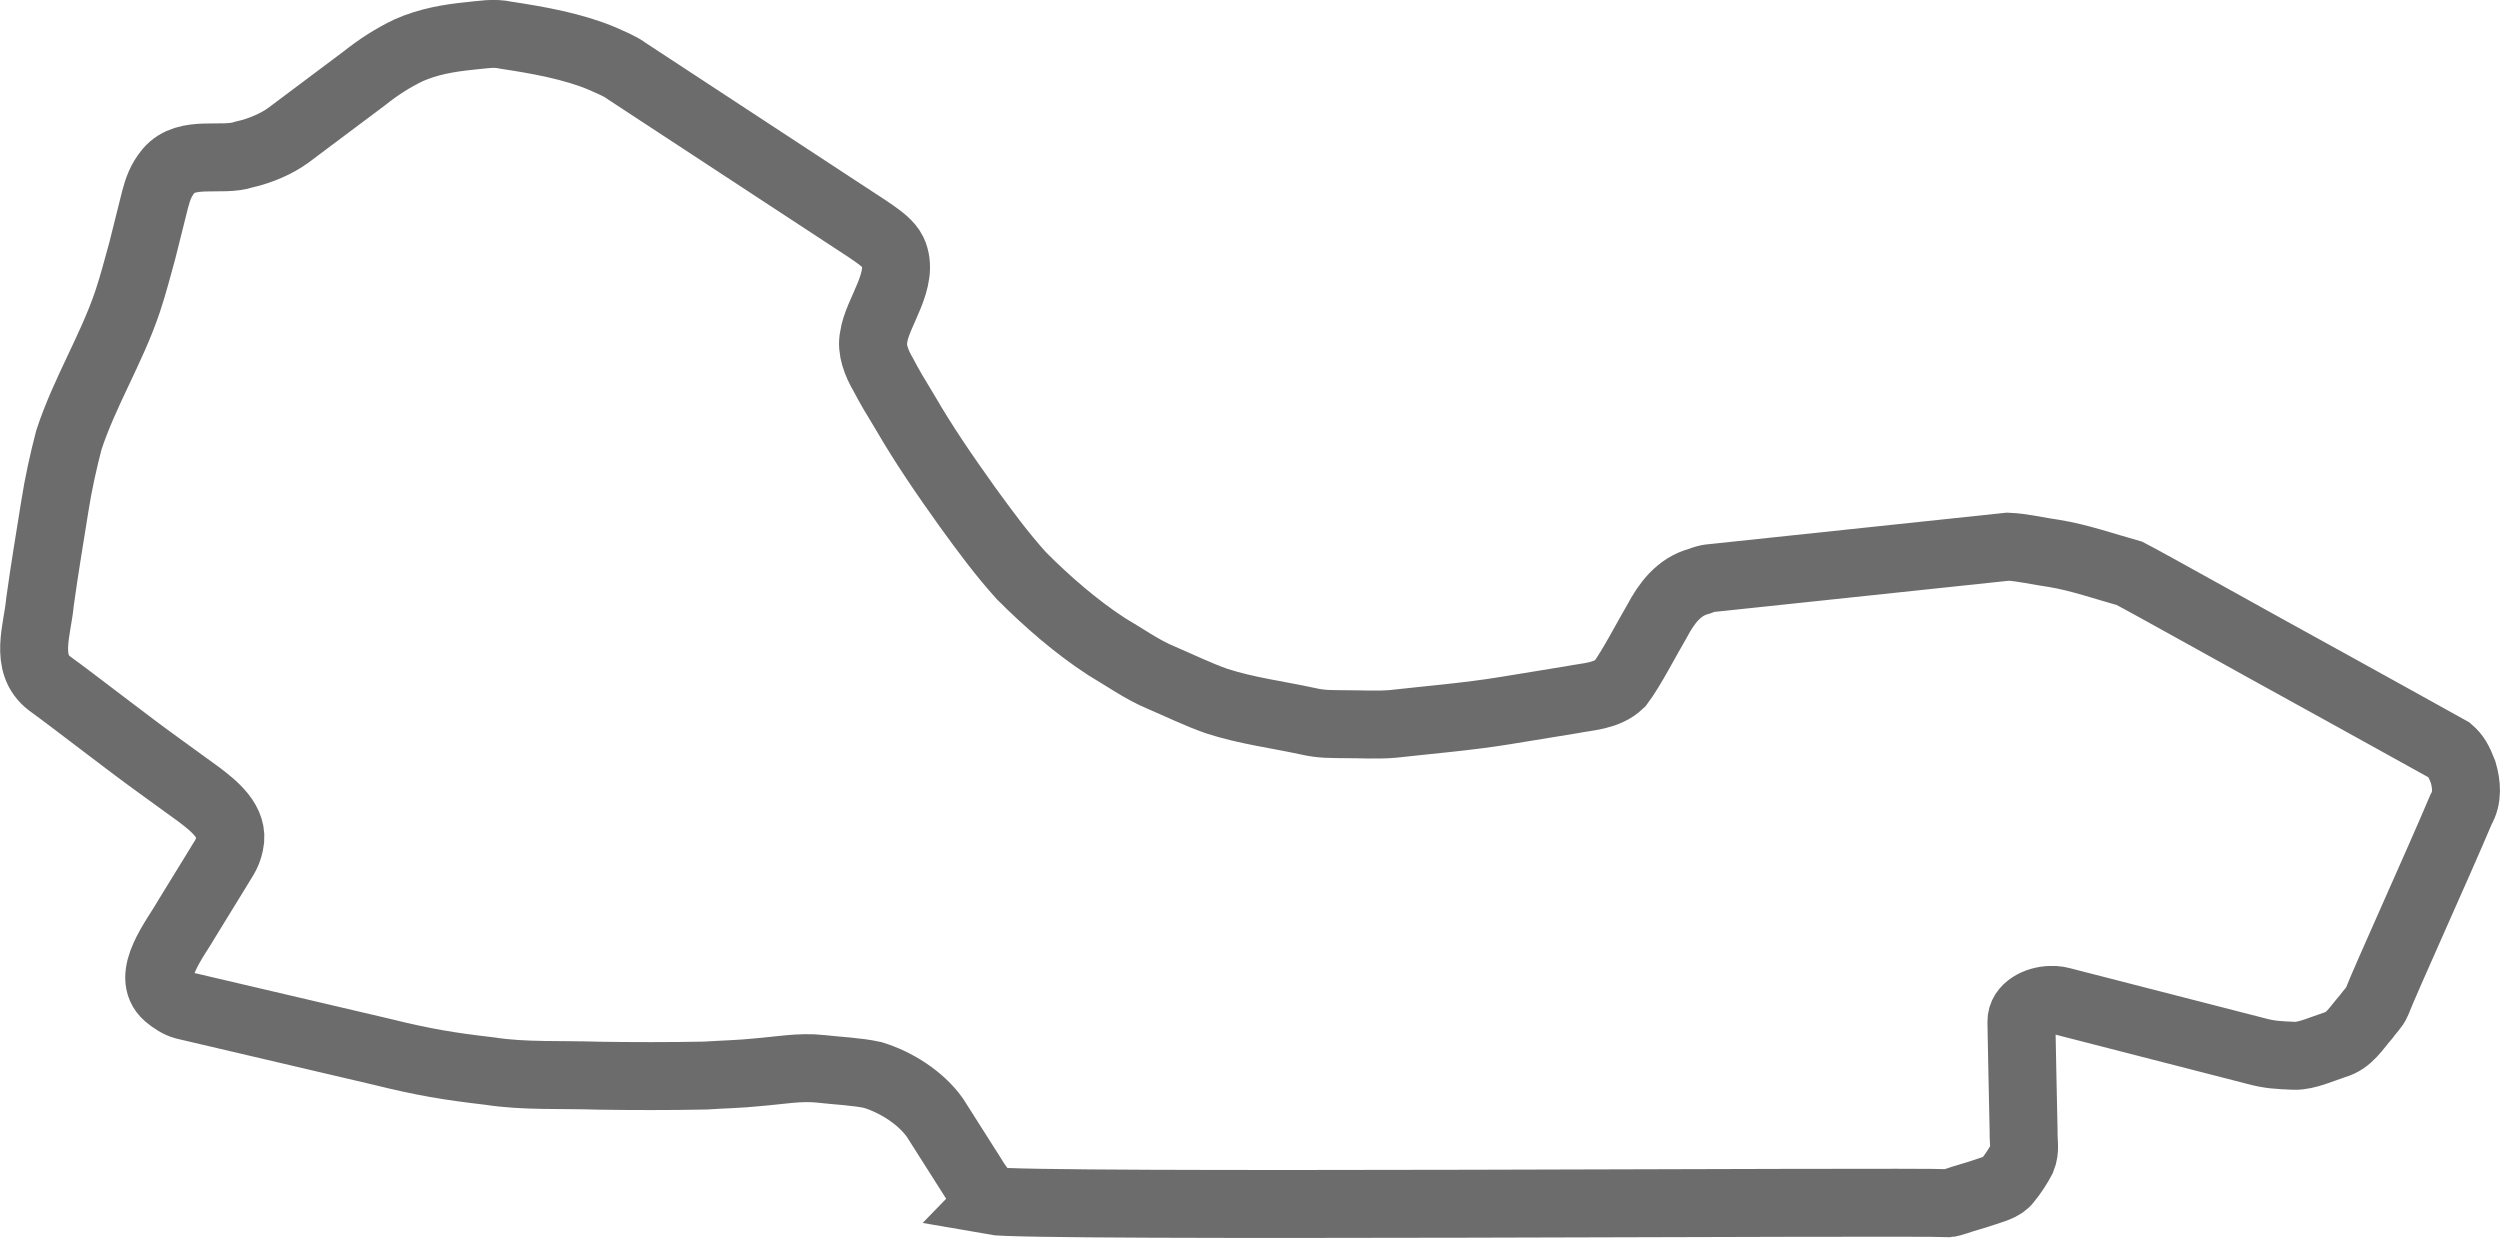
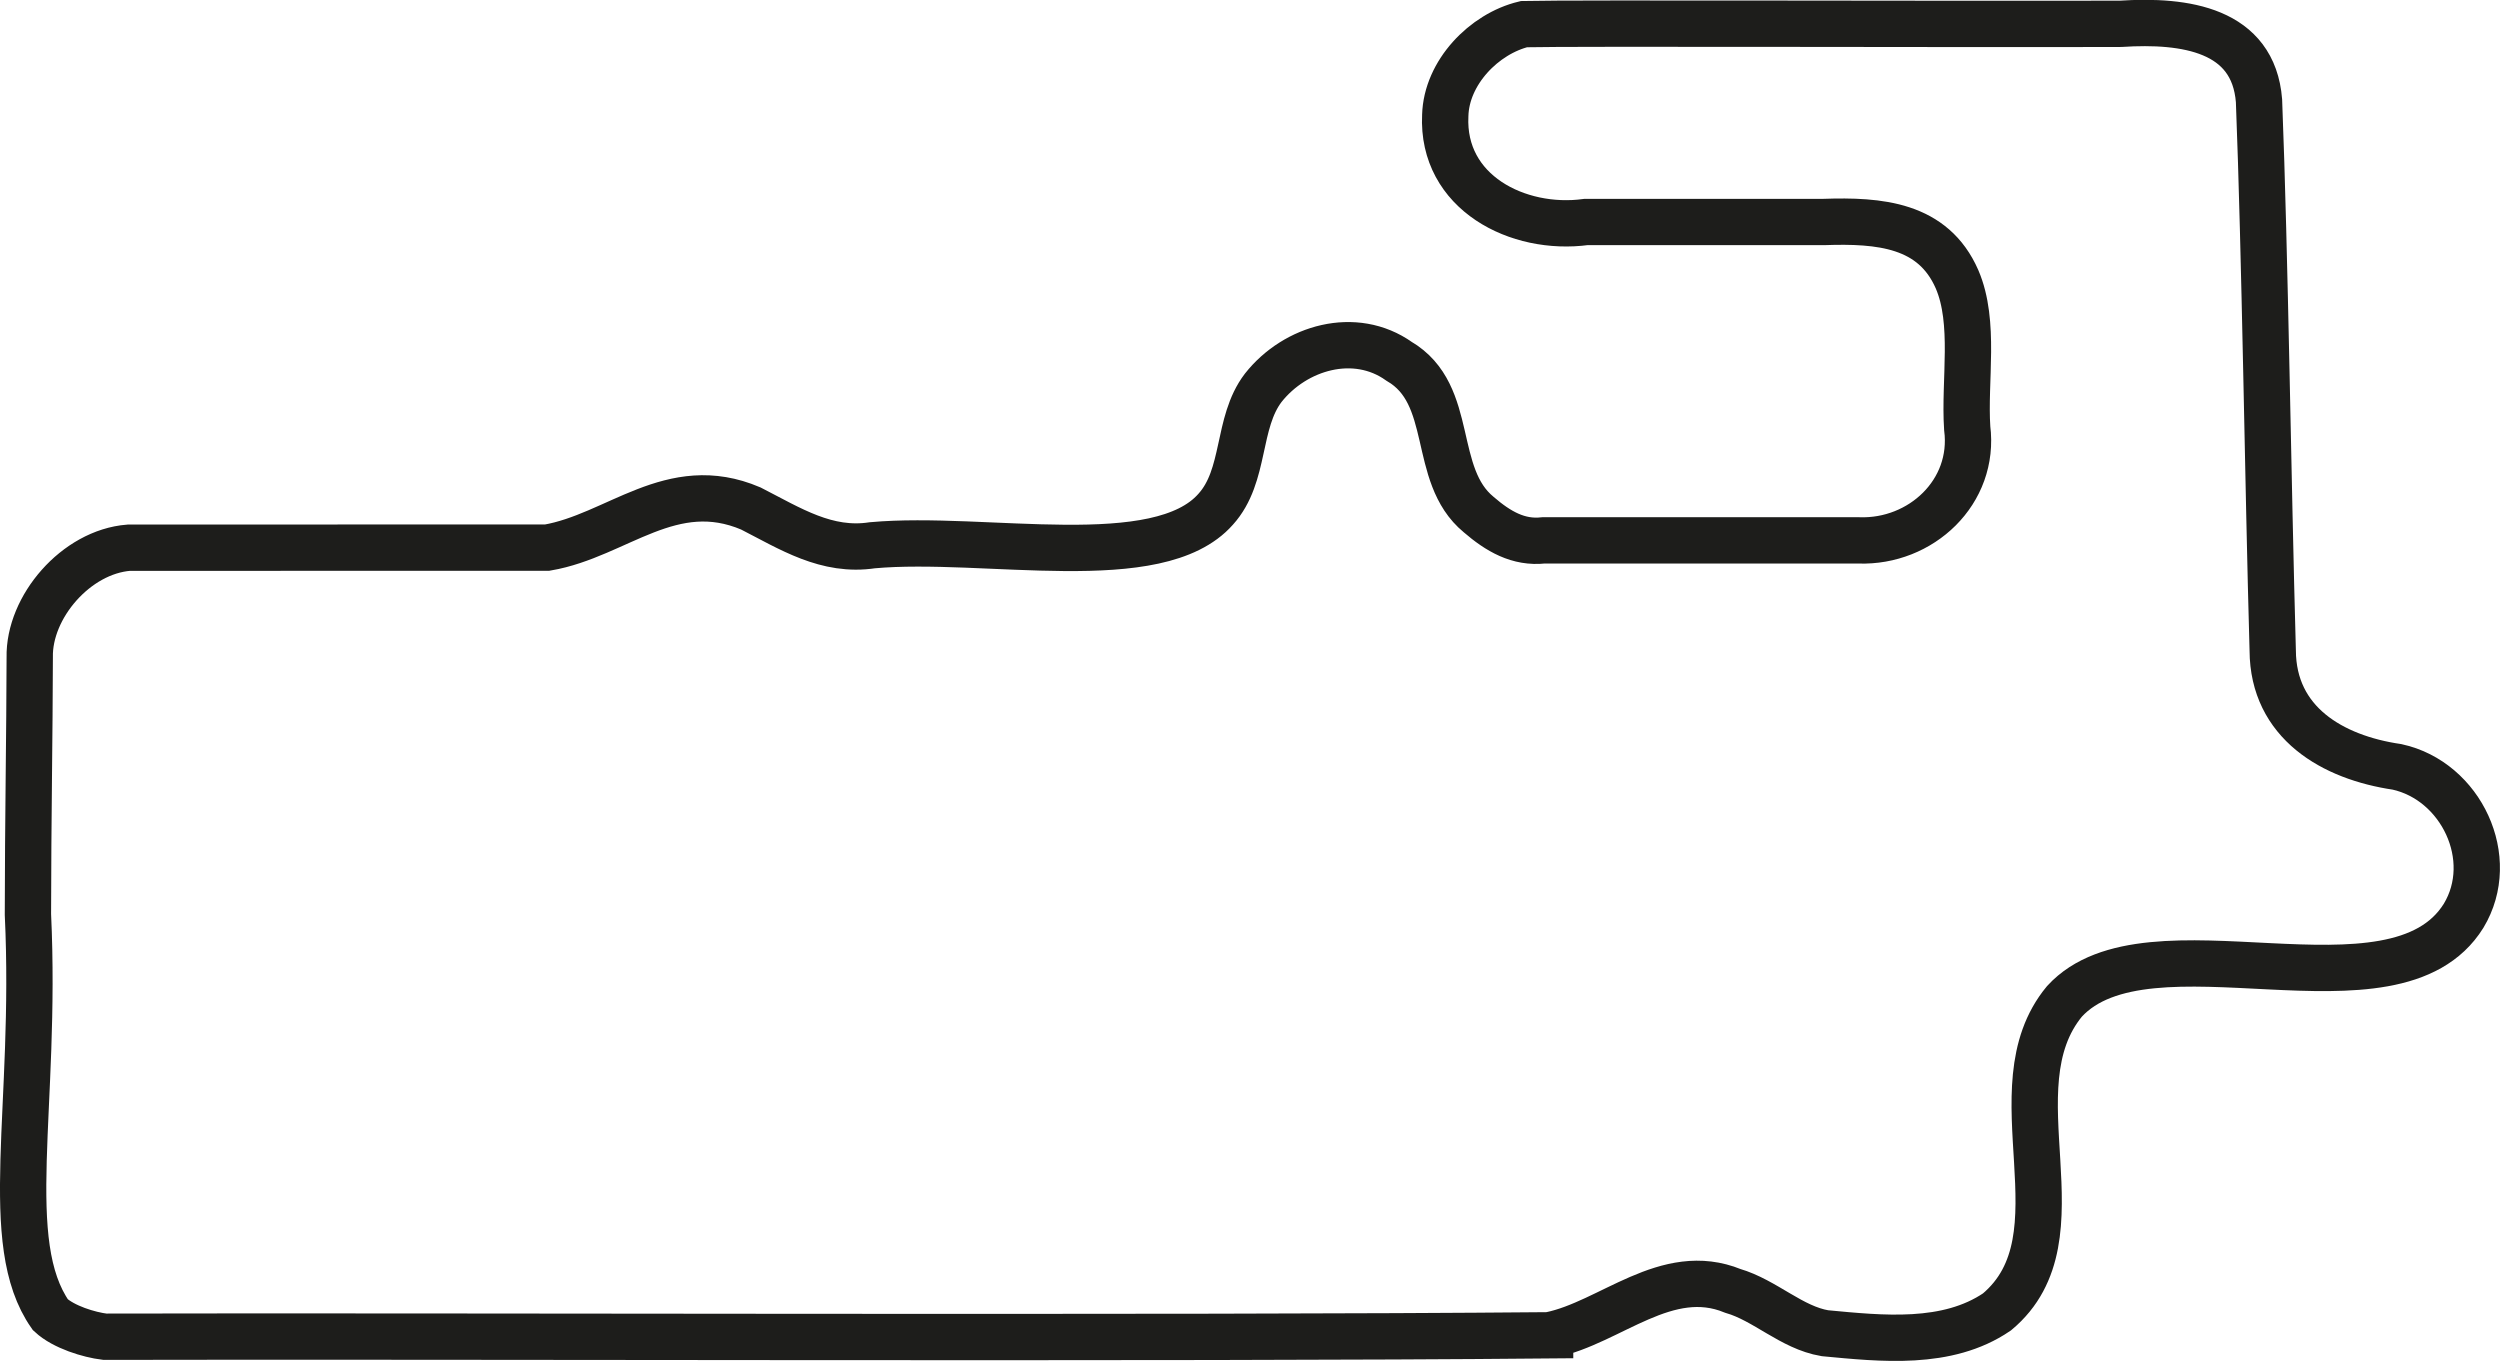
- <svg xmlns="http://www.w3.org/2000/svg" id="Warstwa_2" data-name="Warstwa 2" viewBox="0 0 551.92 273.3">
+ <svg xmlns="http://www.w3.org/2000/svg" id="Warstwa_2" data-name="Warstwa 2" viewBox="0 0 539.75 293.87">
  <defs>
    <style>
      .cls-1 {
        fill: none;
-         stroke: #6c6c6c;
+         stroke: #1d1d1b;
        stroke-miterlimit: 10;
-         stroke-width: 15px;
+         stroke-width: 10px;
      }
    </style>
  </defs>
-   <g id="Warstwa_1-2" data-name="Warstwa 1">
-     <path class="cls-1" d="M218.88,265.12c8.04,1.46,201.86.04,211.37.5.21-.02.58-.13,1.72-.48,1.57-.57,4.03-1.2,5.75-1.8,2.1-.73,4.45-1.24,5.5-2.73,1.18-1.4,2.53-3.55,3.15-4.76.84-2.02.31-3.77.38-6.07-.14-7.32-.45-20.4-.49-24.19-.05-3.14,3.6-4.78,6.42-4.84,1.42-.06,1.86.12,3.26.47.41.11.84.22,1.28.33,11.6,2.98,29.42,7.56,40.87,10.5,2.95.81,4.89.89,8.43,1.04,2.71.07,6.08-1.51,8.94-2.44,3.15-.86,4.71-3.67,6.8-6.05.86-1.2,1.99-2.24,2.47-3.39,1.84-4.79,13.58-30.62,18.6-42.53,1.5-2.53,1.24-5.5.44-8.25-.97-2.46-1.59-3.61-2.98-4.81-1.26-.72-5.3-2.93-10.9-6.04-4.15-2.29-9.14-5.05-14.44-7.99-19.51-10.71-41.42-23.01-45.31-25-5.34-1.5-11.24-3.54-16.64-4.41-3.22-.44-7.12-1.37-10.22-1.49-5.17.54-47.74,5.06-63.66,6.74-1.89.25-2.24.03-4.44.88-4.58,1.19-7.31,4.96-9.32,8.75-2.37,4.03-5.72,10.57-8.2,13.86-2.93,2.83-7.19,2.85-10.63,3.55-3.7.6-10.69,1.75-14.81,2.42-7.91,1.3-16.71,2.03-24.78,2.93-3.41.29-6.93.05-10.41.06-3.23-.04-5.28.04-8.26-.65-6.78-1.47-13.64-2.33-20.12-4.44-3.95-1.36-8.6-3.61-12.42-5.24-4.16-1.74-8-4.5-11.96-6.82-6.69-4.35-13.13-9.96-18.75-15.6-4.31-4.76-8-9.78-11.8-15.01-5.2-7.28-9.74-13.87-14.08-21.37-1.91-3.12-3.15-5.18-4.67-8.08-1.46-2.48-2.67-5.58-2.09-8.24.76-5.53,7.03-12.79,4.22-18.84-.83-1.71-2.85-3.13-4.04-3.98-2.45-1.72-3.1-2.05-6.73-4.46-12.13-7.92-34.46-22.63-47.85-31.38-1.64-1.23-3.5-1.9-5.55-2.85-6.4-2.69-14.02-4.06-21.24-5.15-2.69-.6-5.05-.11-7.94.16-4.66.47-9.14,1.23-13.54,3.17-3.65,1.77-6.61,3.68-9.85,6.25-5.01,3.75-13.34,9.99-16.74,12.54-2.43,1.78-6.06,3.4-9.69,4.21-4.99,1.7-12.71-1.11-16.71,3.62-1.72,2.08-2.36,4.01-2.98,6.31-.7,2.75-2.05,8.2-2.84,11.36-1.07,3.83-1.96,7.37-3.24,11.2-3.54,10.5-9.5,20-12.96,30.56-1.18,4.55-2.34,9.71-3.1,14.63-1.15,7.2-2.27,13.86-3.26,21.02-.55,6.24-3.59,13.7,2.07,18.06,5.16,3.71,17.34,13.23,24.21,18.16,2.18,1.55,6.21,4.54,8.91,6.47,3.13,2.38,7.78,6,6.67,10.75-.54,2.53-1.42,3.34-3.12,6.25-2.03,3.29-4.12,6.71-6.15,10.01-2.61,4.65-9.53,12.92-4.49,17.31,1.19,1.01,2.49,1.84,3.79,2.19,4.42,1.05,30.46,7.13,43.45,10.18,9.3,2.3,14.75,3.22,23.92,4.28,7.63,1.19,15.73.74,24.17,1.02,7.23.11,15.62.13,23.4-.03,3.55-.24,7.89-.33,11.55-.73,4.74-.37,9.43-1.27,13.98-.75,3.46.4,8,.59,11.5,1.36,5.13,1.58,10.52,4.96,13.69,9.4,2.32,3.65,5.94,9.32,8.06,12.69,1.13,1.96,2.89,4.36,4.39,5.61l.07.06Z" />
+   <g id="Warstwa_1-2">
+     <path class="cls-1" d="M334.67,288.29c-81.05.75-238.9.12-312.03.31-3.41-.41-8.9-2.08-11.76-4.74-10.94-15.64-2.88-44.63-4.85-86.43.02-20.31.36-39.21.39-55.48-.24-10.91,10.01-22.8,21.38-23.7,11.55,0,66.4,0,90.36-.02,15.05-2.6,26.82-15.75,43.94-8.45,8.53,4.36,16.38,9.45,26.26,7.94,24.42-2.2,61.68,6.32,74.1-7.77,6.58-7.27,4.49-18.64,10.27-26.22,6.91-8.76,19.82-12.47,29.32-5.73,12.29,7.18,6.79,24.52,17.19,33.09,4.21,3.63,8.58,6.18,13.99,5.58,18.96,0,58.1,0,68.1,0,13.38.47,25.16-10.43,23.39-24.25-.68-10.27,1.84-22.77-2.2-32.14-5.16-11.79-16.68-12.77-28.79-12.35-13.85,0-38.25,0-51.3,0-14.72,1.99-31.2-6.38-30.4-23,.25-9.27,8.38-17.64,17-19.72,10.63-.26,95.92.05,128.84-.07,13.94-.9,28.63,1.25,29.85,16.6,1.31,33.58,1.92,81.79,2.96,118.71.08,15.58,12.88,23.08,26.85,25.12,13.84,3.04,21.8,19.81,14.36,32.15-15.01,24.13-68.06-1.22-86.17,18.47-15.66,18.93,4.81,50.85-14.57,67.05-10.75,7.32-24.92,5.75-37.16,4.6-7.2-1.22-12.86-7.09-19.88-9.14-14.29-5.83-26.39,6.83-39.34,9.52l-.1.02Z" />
  </g>
</svg>
